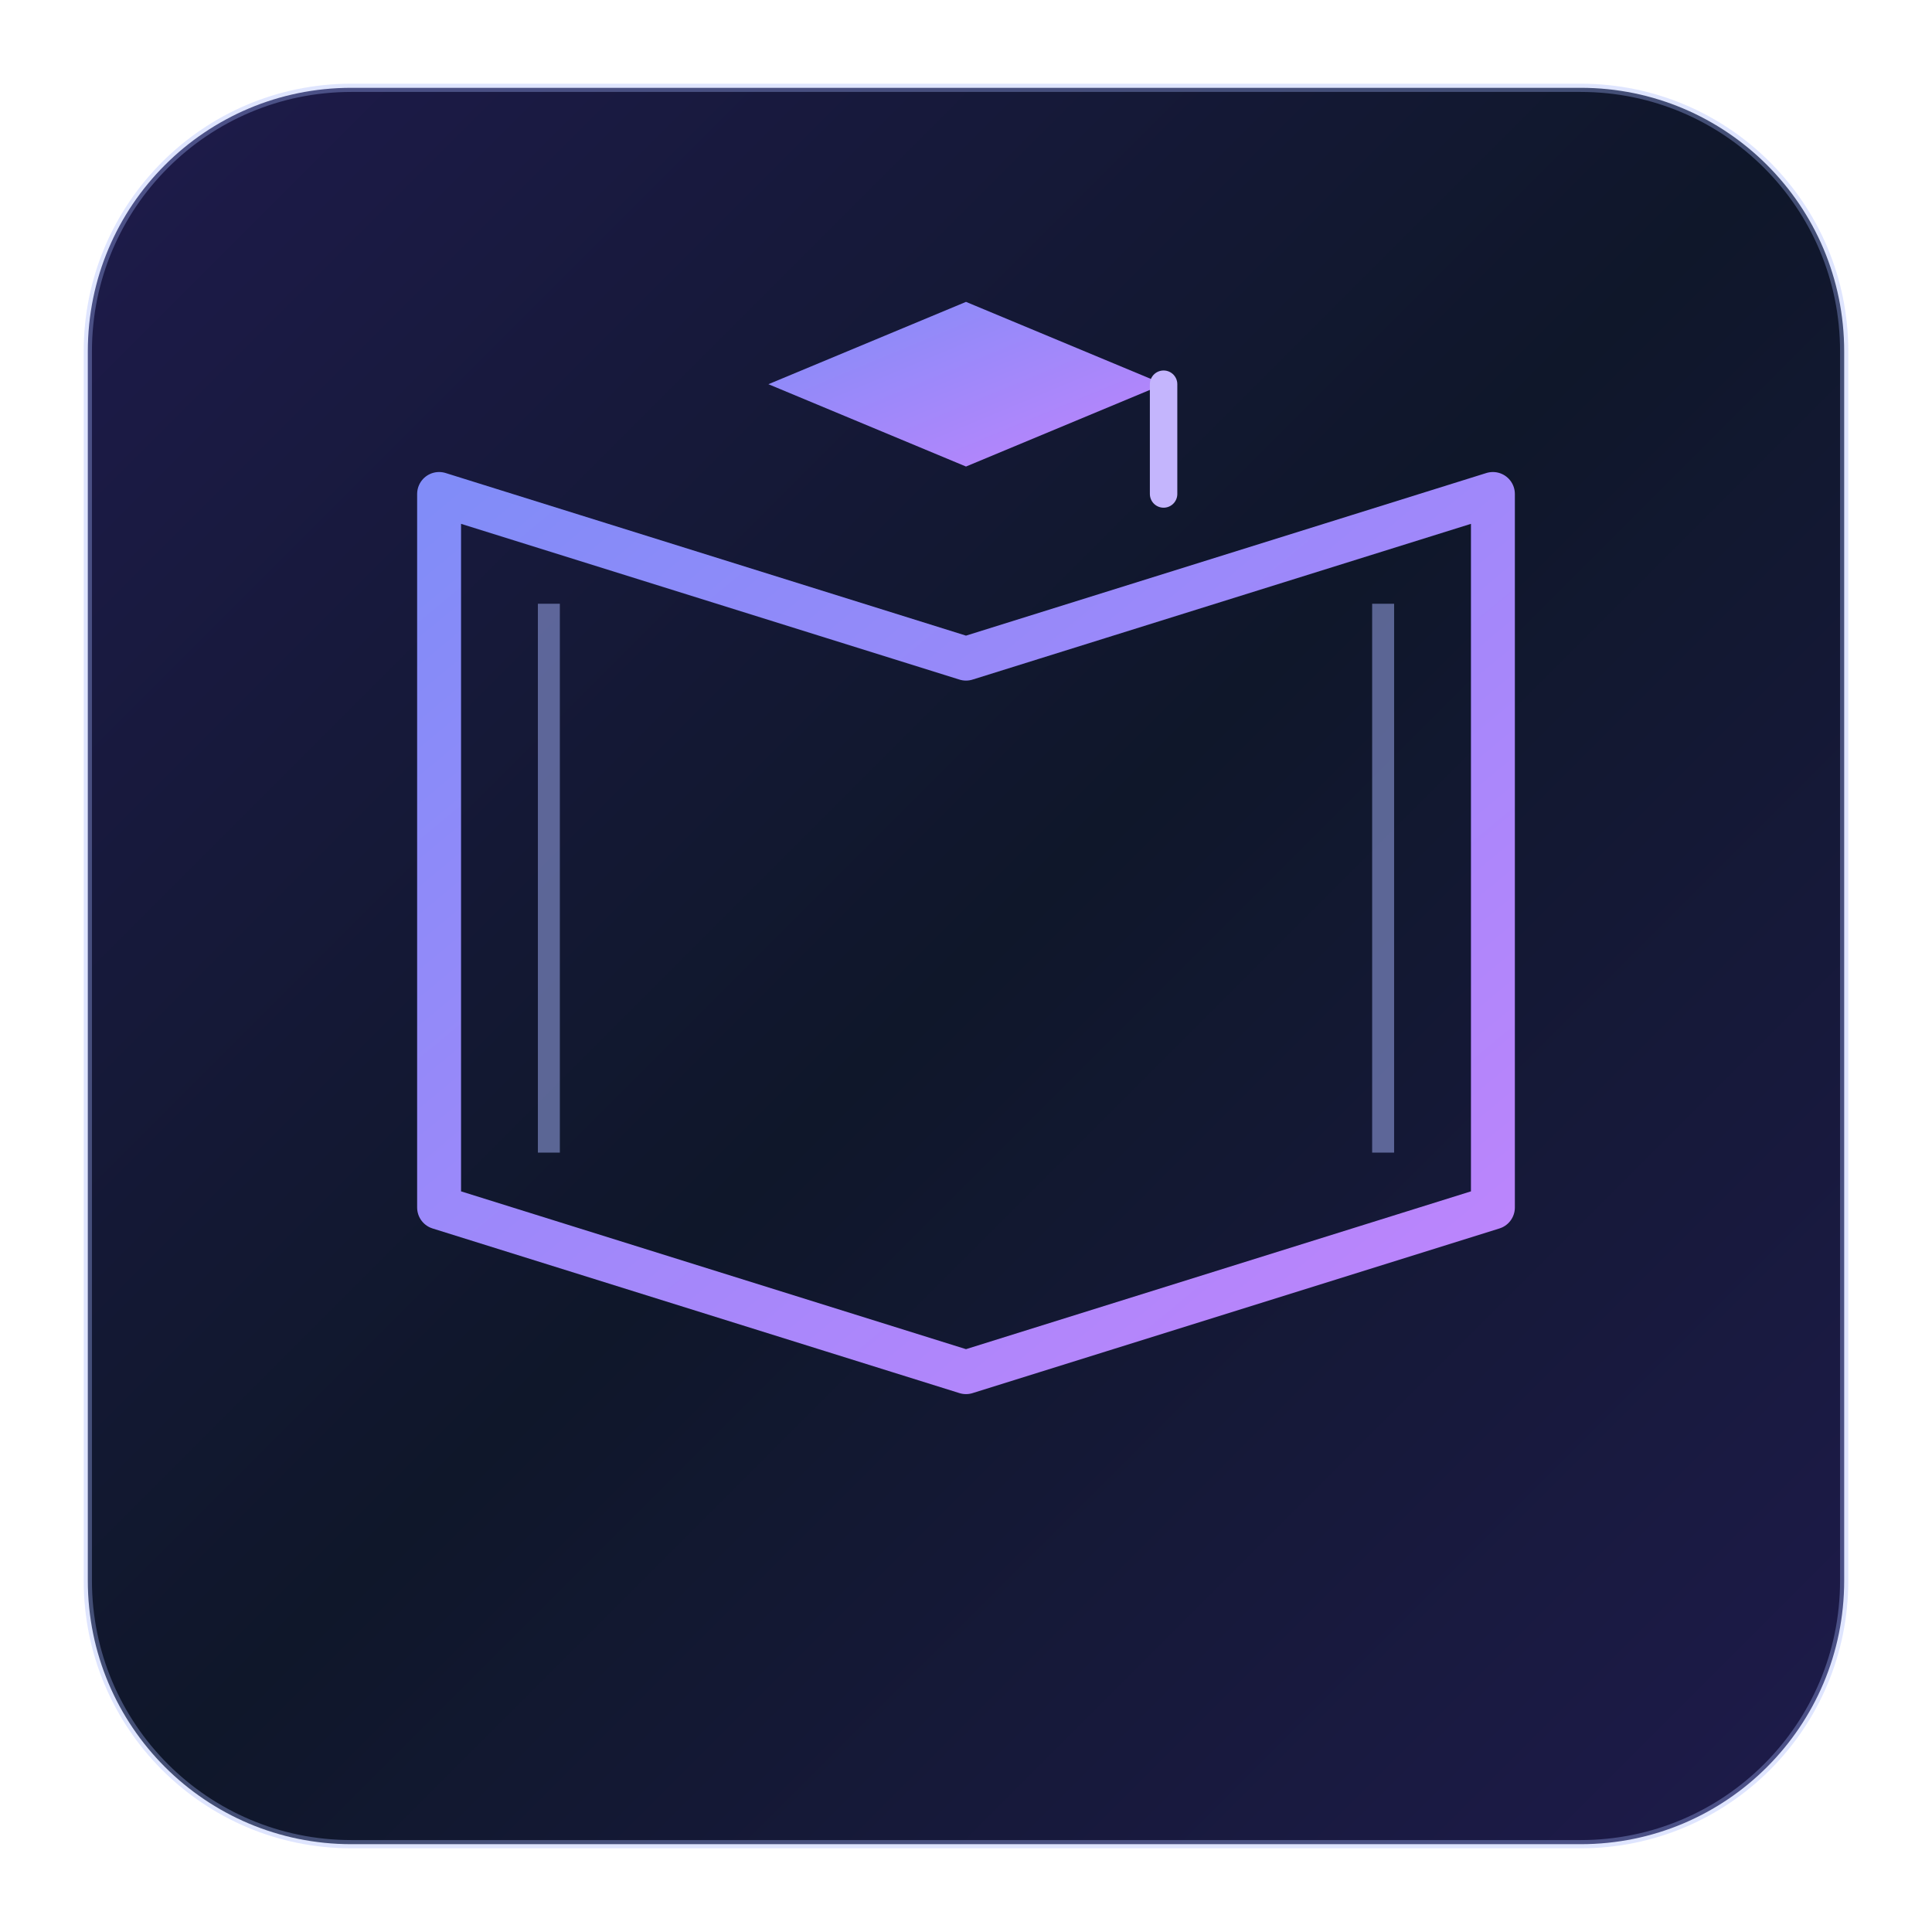
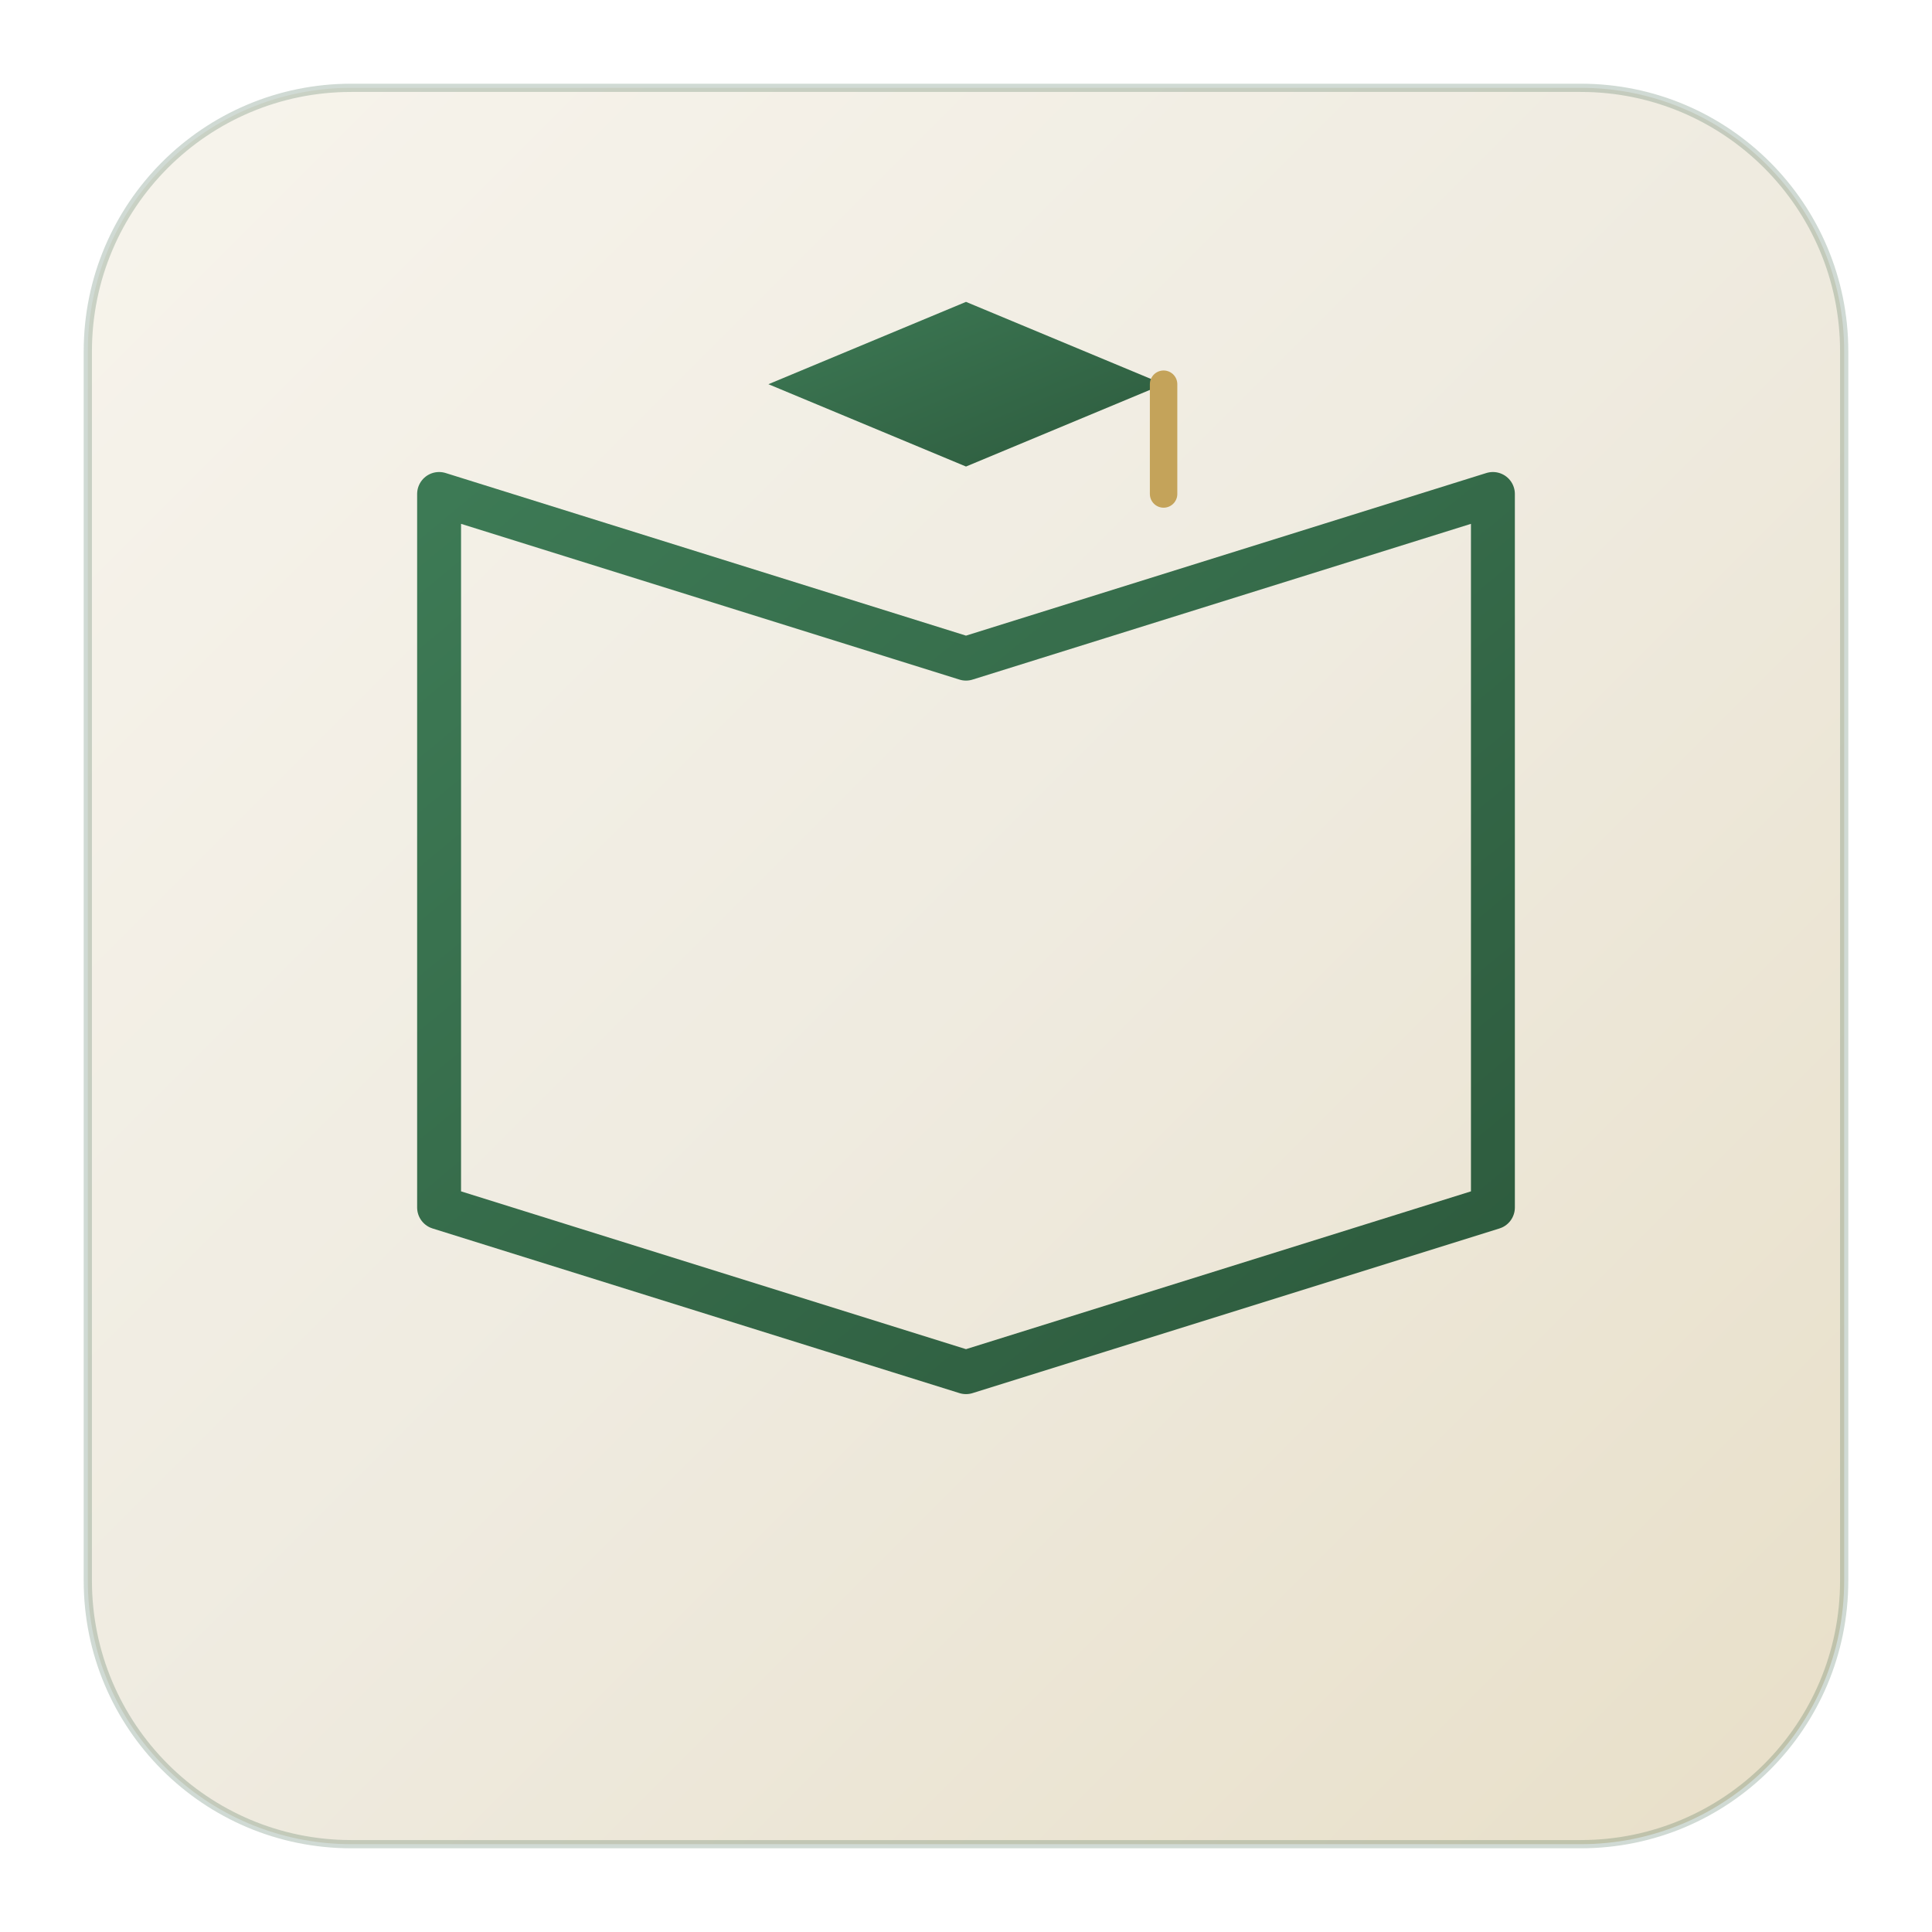
- <svg xmlns="http://www.w3.org/2000/svg" viewBox="0 0 704 704" width="512" height="512" role="img" aria-label="Edu">
+ <svg xmlns="http://www.w3.org/2000/svg" viewBox="0 0 704 704" width="512" height="512" role="img">
  <defs>
    <linearGradient id="bg" x1="0%" y1="0%" x2="100%" y2="100%">
-       <stop offset="0%" stop-color="#1e1b4b" />
-       <stop offset="50%" stop-color="#0f172a" />
-       <stop offset="100%" stop-color="#1e1b4b" />
+       <stop offset="0%" stop-color="#f7f4ec" />
+       <stop offset="50%" stop-color="#efebe0" />
+       <stop offset="100%" stop-color="#e8dfc8" />
    </linearGradient>
    <linearGradient id="g1" x1="0%" y1="0%" x2="100%" y2="100%">
-       <stop offset="0%" stop-color="#818cf8" />
-       <stop offset="100%" stop-color="#c084fc" />
+       <stop offset="0%" stop-color="#3d7a55" />
+       <stop offset="100%" stop-color="#2d5a3d" />
    </linearGradient>
    <linearGradient id="g2" x1="100%" y1="0%" x2="0%" y2="100%">
-       <stop offset="0%" stop-color="#38bdf8" />
-       <stop offset="100%" stop-color="#a78bfa" />
+       <stop offset="0%" stop-color="#c4a35a" />
+       <stop offset="100%" stop-color="#5a9b6e" />
    </linearGradient>
  </defs>
  <rect x="32" y="32" width="640" height="640" rx="96" fill="url(#bg)" />
-   <rect x="32" y="32" width="640" height="640" rx="96" fill="none" stroke="rgba(165,180,252,0.35)" stroke-width="3" />
+   <rect x="32" y="32" width="640" height="640" rx="96" fill="none" stroke="rgba(45,90,61,0.22)" stroke-width="3" />
  <g>
    <path d="M160 180 L352 240 L544 180 L544 440 L352 500 L160 440 Z" fill="none" stroke="url(#g1)" stroke-width="16" stroke-linejoin="round" />
    <line x1="352" y1="240" x2="352" y2="500" stroke="url(#g2)" stroke-width="12" />
-     <path d="M200 220 L200 420" stroke="#a5b4fc" stroke-width="8" opacity="0.5" />
-     <path d="M504 220 L504 420" stroke="#a5b4fc" stroke-width="8" opacity="0.5" />
    <path d="M280 140 L352 110 L424 140 L352 170 Z" fill="url(#g1)" />
-     <line x1="424" y1="140" x2="424" y2="180" stroke="#c4b5fd" stroke-width="10" stroke-linecap="round" />
+     <line x1="424" y1="140" x2="424" y2="180" stroke="#c4a35a" stroke-width="10" stroke-linecap="round" />
  </g>
</svg>
